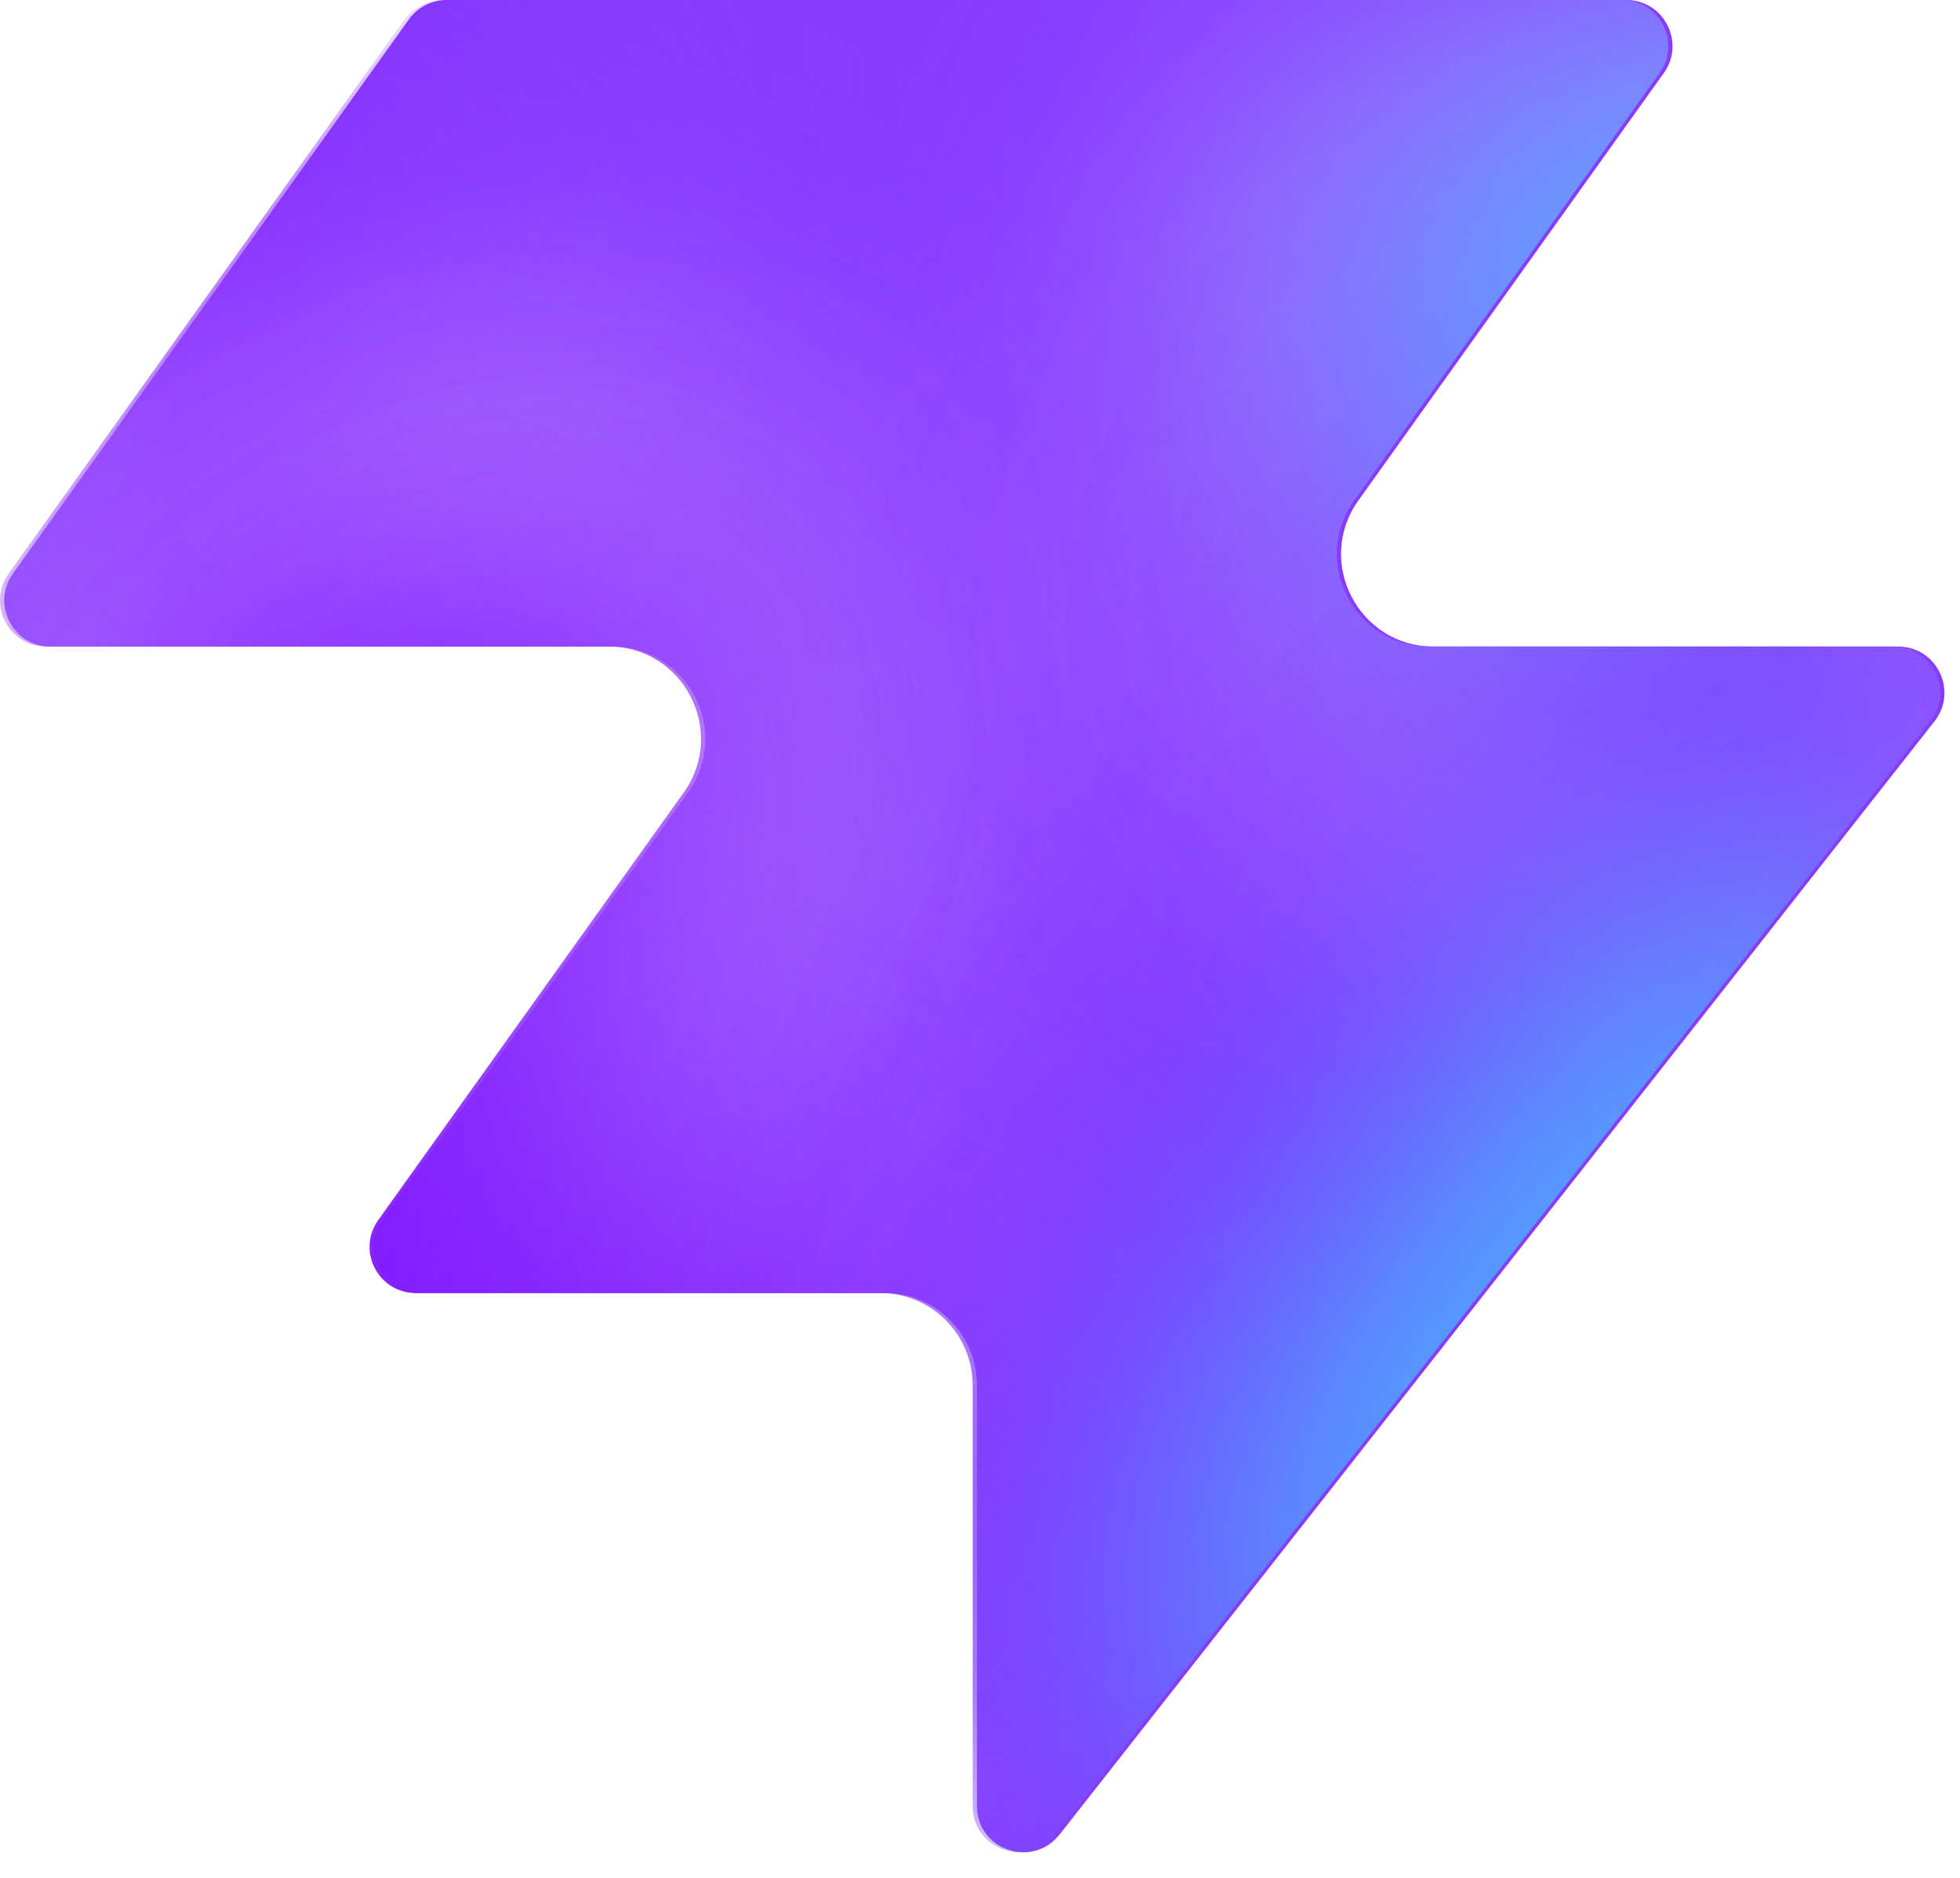
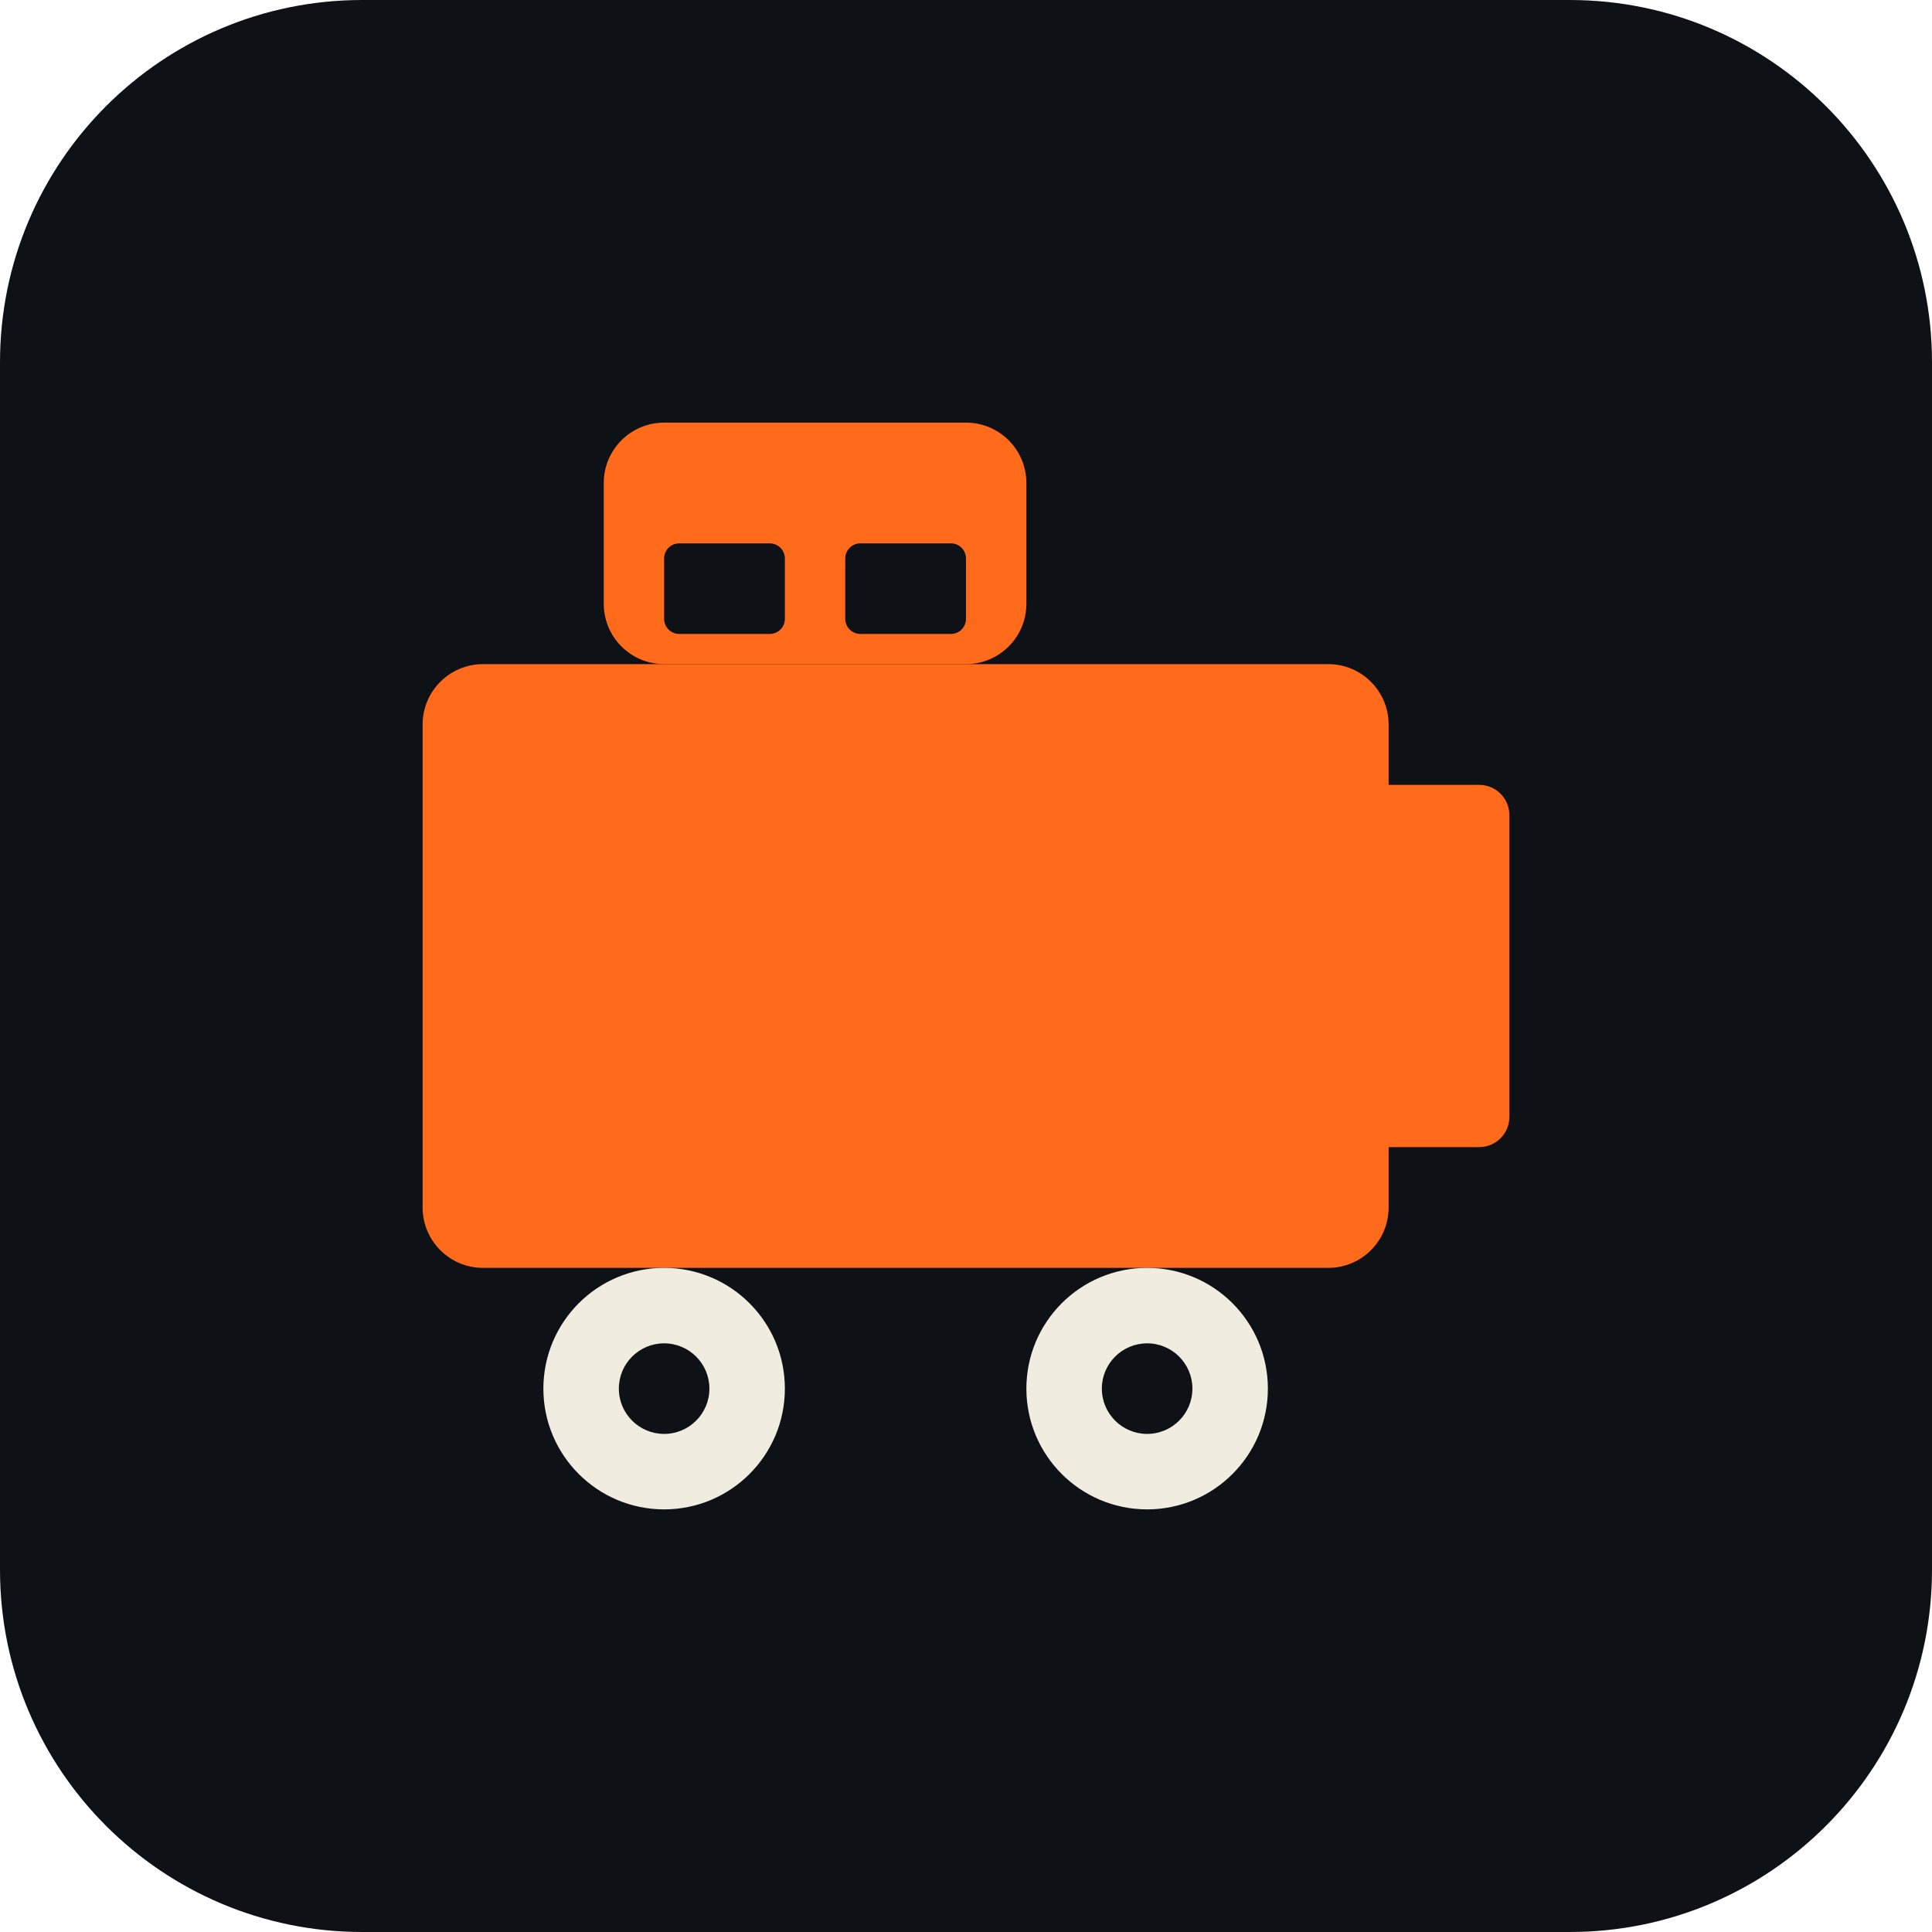
- <svg xmlns="http://www.w3.org/2000/svg" width="48" height="46" fill="none" viewBox="0 0 48 46">
-   <path fill="#863bff" d="M25.946 44.938c-.664.845-2.021.375-2.021-.698V33.937a2.26 2.26 0 0 0-2.262-2.262H10.287c-.92 0-1.456-1.04-.92-1.788l7.48-10.471c1.07-1.497 0-3.578-1.842-3.578H1.237c-.92 0-1.456-1.04-.92-1.788L10.013.474c.214-.297.556-.474.92-.474h28.894c.92 0 1.456 1.04.92 1.788l-7.48 10.471c-1.07 1.498 0 3.579 1.842 3.579h11.377c.943 0 1.473 1.088.89 1.83L25.947 44.94z" style="fill:#863bff;fill:color(display-p3 .525 .23 1);fill-opacity:1" />
-   <mask id="a" width="48" height="46" x="0" y="0" maskUnits="userSpaceOnUse" style="mask-type:alpha">
-     <path fill="#000" d="M25.842 44.938c-.664.844-2.021.375-2.021-.698V33.937a2.26 2.26 0 0 0-2.262-2.262H10.183c-.92 0-1.456-1.04-.92-1.788l7.48-10.471c1.07-1.498 0-3.579-1.842-3.579H1.133c-.92 0-1.456-1.04-.92-1.787L9.91.473c.214-.297.556-.474.92-.474h28.894c.92 0 1.456 1.04.92 1.788l-7.48 10.471c-1.07 1.498 0 3.578 1.842 3.578h11.377c.943 0 1.473 1.088.89 1.832L25.843 44.94z" style="fill:#000;fill-opacity:1" />
-   </mask>
-   <g mask="url(#a)">
-     <g filter="url(#b)">
-       <ellipse cx="5.508" cy="14.704" fill="#ede6ff" rx="5.508" ry="14.704" style="fill:#ede6ff;fill:color(display-p3 .927 .903 1);fill-opacity:1" transform="matrix(.00324 1 1 -.00324 -4.47 31.516)" />
-     </g>
-     <g filter="url(#c)">
-       <ellipse cx="10.399" cy="29.851" fill="#ede6ff" rx="10.399" ry="29.851" style="fill:#ede6ff;fill:color(display-p3 .927 .903 1);fill-opacity:1" transform="matrix(.00324 1 1 -.00324 -39.328 7.883)" />
-     </g>
-     <g filter="url(#d)">
-       <ellipse cx="5.508" cy="30.487" fill="#7e14ff" rx="5.508" ry="30.487" style="fill:#7e14ff;fill:color(display-p3 .492 .077 1);fill-opacity:1" transform="rotate(89.814 -25.913 -14.639)scale(1 -1)" />
-     </g>
-     <g filter="url(#e)">
-       <ellipse cx="5.508" cy="30.599" fill="#7e14ff" rx="5.508" ry="30.599" style="fill:#7e14ff;fill:color(display-p3 .492 .077 1);fill-opacity:1" transform="rotate(89.814 -32.644 -3.334)scale(1 -1)" />
-     </g>
-     <g filter="url(#f)">
-       <ellipse cx="5.508" cy="30.599" fill="#7e14ff" rx="5.508" ry="30.599" style="fill:#7e14ff;fill:color(display-p3 .492 .077 1);fill-opacity:1" transform="matrix(.00324 1 1 -.00324 -34.34 30.47)" />
-     </g>
-     <g filter="url(#g)">
-       <ellipse cx="14.072" cy="22.078" fill="#ede6ff" rx="14.072" ry="22.078" style="fill:#ede6ff;fill:color(display-p3 .927 .903 1);fill-opacity:1" transform="rotate(93.35 24.506 48.493)scale(-1 1)" />
-     </g>
-     <g filter="url(#h)">
-       <ellipse cx="3.47" cy="21.501" fill="#7e14ff" rx="3.47" ry="21.501" style="fill:#7e14ff;fill:color(display-p3 .492 .077 1);fill-opacity:1" transform="rotate(89.009 28.708 47.59)scale(-1 1)" />
-     </g>
-     <g filter="url(#i)">
-       <ellipse cx="3.47" cy="21.501" fill="#7e14ff" rx="3.47" ry="21.501" style="fill:#7e14ff;fill:color(display-p3 .492 .077 1);fill-opacity:1" transform="rotate(89.009 28.708 47.59)scale(-1 1)" />
-     </g>
-     <g filter="url(#j)">
-       <ellipse cx=".387" cy="8.972" fill="#7e14ff" rx="4.407" ry="29.108" style="fill:#7e14ff;fill:color(display-p3 .492 .077 1);fill-opacity:1" transform="rotate(39.51 .387 8.972)" />
-     </g>
-     <g filter="url(#k)">
-       <ellipse cx="47.523" cy="-6.092" fill="#7e14ff" rx="4.407" ry="29.108" style="fill:#7e14ff;fill:color(display-p3 .492 .077 1);fill-opacity:1" transform="rotate(37.892 47.523 -6.092)" />
-     </g>
-     <g filter="url(#l)">
-       <ellipse cx="41.412" cy="6.333" fill="#47bfff" rx="5.971" ry="9.665" style="fill:#47bfff;fill:color(display-p3 .28 .748 1);fill-opacity:1" transform="rotate(37.892 41.412 6.333)" />
-     </g>
-     <g filter="url(#m)">
-       <ellipse cx="-1.879" cy="38.332" fill="#7e14ff" rx="4.407" ry="29.108" style="fill:#7e14ff;fill:color(display-p3 .492 .077 1);fill-opacity:1" transform="rotate(37.892 -1.88 38.332)" />
-     </g>
-     <g filter="url(#n)">
-       <ellipse cx="-1.879" cy="38.332" fill="#7e14ff" rx="4.407" ry="29.108" style="fill:#7e14ff;fill:color(display-p3 .492 .077 1);fill-opacity:1" transform="rotate(37.892 -1.88 38.332)" />
-     </g>
-     <g filter="url(#o)">
-       <ellipse cx="35.651" cy="29.907" fill="#7e14ff" rx="4.407" ry="29.108" style="fill:#7e14ff;fill:color(display-p3 .492 .077 1);fill-opacity:1" transform="rotate(37.892 35.651 29.907)" />
-     </g>
-     <g filter="url(#p)">
-       <ellipse cx="38.418" cy="32.4" fill="#47bfff" rx="5.971" ry="15.297" style="fill:#47bfff;fill:color(display-p3 .28 .748 1);fill-opacity:1" transform="rotate(37.892 38.418 32.4)" />
-     </g>
+ <svg xmlns="http://www.w3.org/2000/svg" viewBox="0 0 64 64">
+   <rect width="64" height="64" rx="12" fill="#0E1116" />
+   <g fill="#FF6B1A">
+     <rect x="14" y="22" width="32" height="20" rx="2" />
+     <rect x="44" y="26" width="6" height="12" rx="1" />
+     <rect x="20" y="14" width="14" height="8" rx="2" />
  </g>
-   <defs>
-     <filter id="b" width="60.045" height="41.654" x="-19.77" y="16.149" color-interpolation-filters="sRGB" filterUnits="userSpaceOnUse">
-       <feFlood flood-opacity="0" result="BackgroundImageFix" />
-       <feBlend in="SourceGraphic" in2="BackgroundImageFix" result="shape" />
-       <feGaussianBlur result="effect1_foregroundBlur_2002_17158" stdDeviation="7.659" />
-     </filter>
-     <filter id="c" width="90.34" height="51.437" x="-54.613" y="-7.533" color-interpolation-filters="sRGB" filterUnits="userSpaceOnUse">
-       <feFlood flood-opacity="0" result="BackgroundImageFix" />
-       <feBlend in="SourceGraphic" in2="BackgroundImageFix" result="shape" />
-       <feGaussianBlur result="effect1_foregroundBlur_2002_17158" stdDeviation="7.659" />
-     </filter>
-     <filter id="d" width="79.355" height="29.4" x="-49.64" y="2.03" color-interpolation-filters="sRGB" filterUnits="userSpaceOnUse">
-       <feFlood flood-opacity="0" result="BackgroundImageFix" />
-       <feBlend in="SourceGraphic" in2="BackgroundImageFix" result="shape" />
-       <feGaussianBlur result="effect1_foregroundBlur_2002_17158" stdDeviation="4.596" />
-     </filter>
-     <filter id="e" width="79.579" height="29.4" x="-45.045" y="20.029" color-interpolation-filters="sRGB" filterUnits="userSpaceOnUse">
-       <feFlood flood-opacity="0" result="BackgroundImageFix" />
-       <feBlend in="SourceGraphic" in2="BackgroundImageFix" result="shape" />
-       <feGaussianBlur result="effect1_foregroundBlur_2002_17158" stdDeviation="4.596" />
-     </filter>
-     <filter id="f" width="79.579" height="29.4" x="-43.513" y="21.178" color-interpolation-filters="sRGB" filterUnits="userSpaceOnUse">
-       <feFlood flood-opacity="0" result="BackgroundImageFix" />
-       <feBlend in="SourceGraphic" in2="BackgroundImageFix" result="shape" />
-       <feGaussianBlur result="effect1_foregroundBlur_2002_17158" stdDeviation="4.596" />
-     </filter>
-     <filter id="g" width="74.749" height="58.852" x="15.756" y="-17.901" color-interpolation-filters="sRGB" filterUnits="userSpaceOnUse">
-       <feFlood flood-opacity="0" result="BackgroundImageFix" />
-       <feBlend in="SourceGraphic" in2="BackgroundImageFix" result="shape" />
-       <feGaussianBlur result="effect1_foregroundBlur_2002_17158" stdDeviation="7.659" />
-     </filter>
-     <filter id="h" width="61.377" height="25.362" x="23.548" y="2.284" color-interpolation-filters="sRGB" filterUnits="userSpaceOnUse">
-       <feFlood flood-opacity="0" result="BackgroundImageFix" />
-       <feBlend in="SourceGraphic" in2="BackgroundImageFix" result="shape" />
-       <feGaussianBlur result="effect1_foregroundBlur_2002_17158" stdDeviation="4.596" />
-     </filter>
-     <filter id="i" width="61.377" height="25.362" x="23.548" y="2.284" color-interpolation-filters="sRGB" filterUnits="userSpaceOnUse">
-       <feFlood flood-opacity="0" result="BackgroundImageFix" />
-       <feBlend in="SourceGraphic" in2="BackgroundImageFix" result="shape" />
-       <feGaussianBlur result="effect1_foregroundBlur_2002_17158" stdDeviation="4.596" />
-     </filter>
-     <filter id="j" width="56.045" height="63.649" x="-27.636" y="-22.853" color-interpolation-filters="sRGB" filterUnits="userSpaceOnUse">
-       <feFlood flood-opacity="0" result="BackgroundImageFix" />
-       <feBlend in="SourceGraphic" in2="BackgroundImageFix" result="shape" />
-       <feGaussianBlur result="effect1_foregroundBlur_2002_17158" stdDeviation="4.596" />
-     </filter>
-     <filter id="k" width="54.814" height="64.646" x="20.116" y="-38.415" color-interpolation-filters="sRGB" filterUnits="userSpaceOnUse">
-       <feFlood flood-opacity="0" result="BackgroundImageFix" />
-       <feBlend in="SourceGraphic" in2="BackgroundImageFix" result="shape" />
-       <feGaussianBlur result="effect1_foregroundBlur_2002_17158" stdDeviation="4.596" />
-     </filter>
-     <filter id="l" width="33.541" height="35.313" x="24.641" y="-11.323" color-interpolation-filters="sRGB" filterUnits="userSpaceOnUse">
-       <feFlood flood-opacity="0" result="BackgroundImageFix" />
-       <feBlend in="SourceGraphic" in2="BackgroundImageFix" result="shape" />
-       <feGaussianBlur result="effect1_foregroundBlur_2002_17158" stdDeviation="4.596" />
-     </filter>
-     <filter id="m" width="54.814" height="64.646" x="-29.286" y="6.009" color-interpolation-filters="sRGB" filterUnits="userSpaceOnUse">
-       <feFlood flood-opacity="0" result="BackgroundImageFix" />
-       <feBlend in="SourceGraphic" in2="BackgroundImageFix" result="shape" />
-       <feGaussianBlur result="effect1_foregroundBlur_2002_17158" stdDeviation="4.596" />
-     </filter>
-     <filter id="n" width="54.814" height="64.646" x="-29.286" y="6.009" color-interpolation-filters="sRGB" filterUnits="userSpaceOnUse">
-       <feFlood flood-opacity="0" result="BackgroundImageFix" />
-       <feBlend in="SourceGraphic" in2="BackgroundImageFix" result="shape" />
-       <feGaussianBlur result="effect1_foregroundBlur_2002_17158" stdDeviation="4.596" />
-     </filter>
-     <filter id="o" width="54.814" height="64.646" x="8.244" y="-2.416" color-interpolation-filters="sRGB" filterUnits="userSpaceOnUse">
-       <feFlood flood-opacity="0" result="BackgroundImageFix" />
-       <feBlend in="SourceGraphic" in2="BackgroundImageFix" result="shape" />
-       <feGaussianBlur result="effect1_foregroundBlur_2002_17158" stdDeviation="4.596" />
-     </filter>
-     <filter id="p" width="39.409" height="43.623" x="18.713" y="10.588" color-interpolation-filters="sRGB" filterUnits="userSpaceOnUse">
-       <feFlood flood-opacity="0" result="BackgroundImageFix" />
-       <feBlend in="SourceGraphic" in2="BackgroundImageFix" result="shape" />
-       <feGaussianBlur result="effect1_foregroundBlur_2002_17158" stdDeviation="4.596" />
-     </filter>
-   </defs>
+   <g fill="#0E1116">
+     <rect x="22" y="18" width="4" height="3" rx="0.5" />
+     <rect x="28" y="18" width="4" height="3" rx="0.5" />
+   </g>
+   <g fill="#F1ECE0">
+     <circle cx="22" cy="46" r="4" />
+     <circle cx="38" cy="46" r="4" />
+   </g>
+   <g fill="#0E1116">
+     <circle cx="22" cy="46" r="1.5" />
+     <circle cx="38" cy="46" r="1.5" />
+   </g>
</svg>
